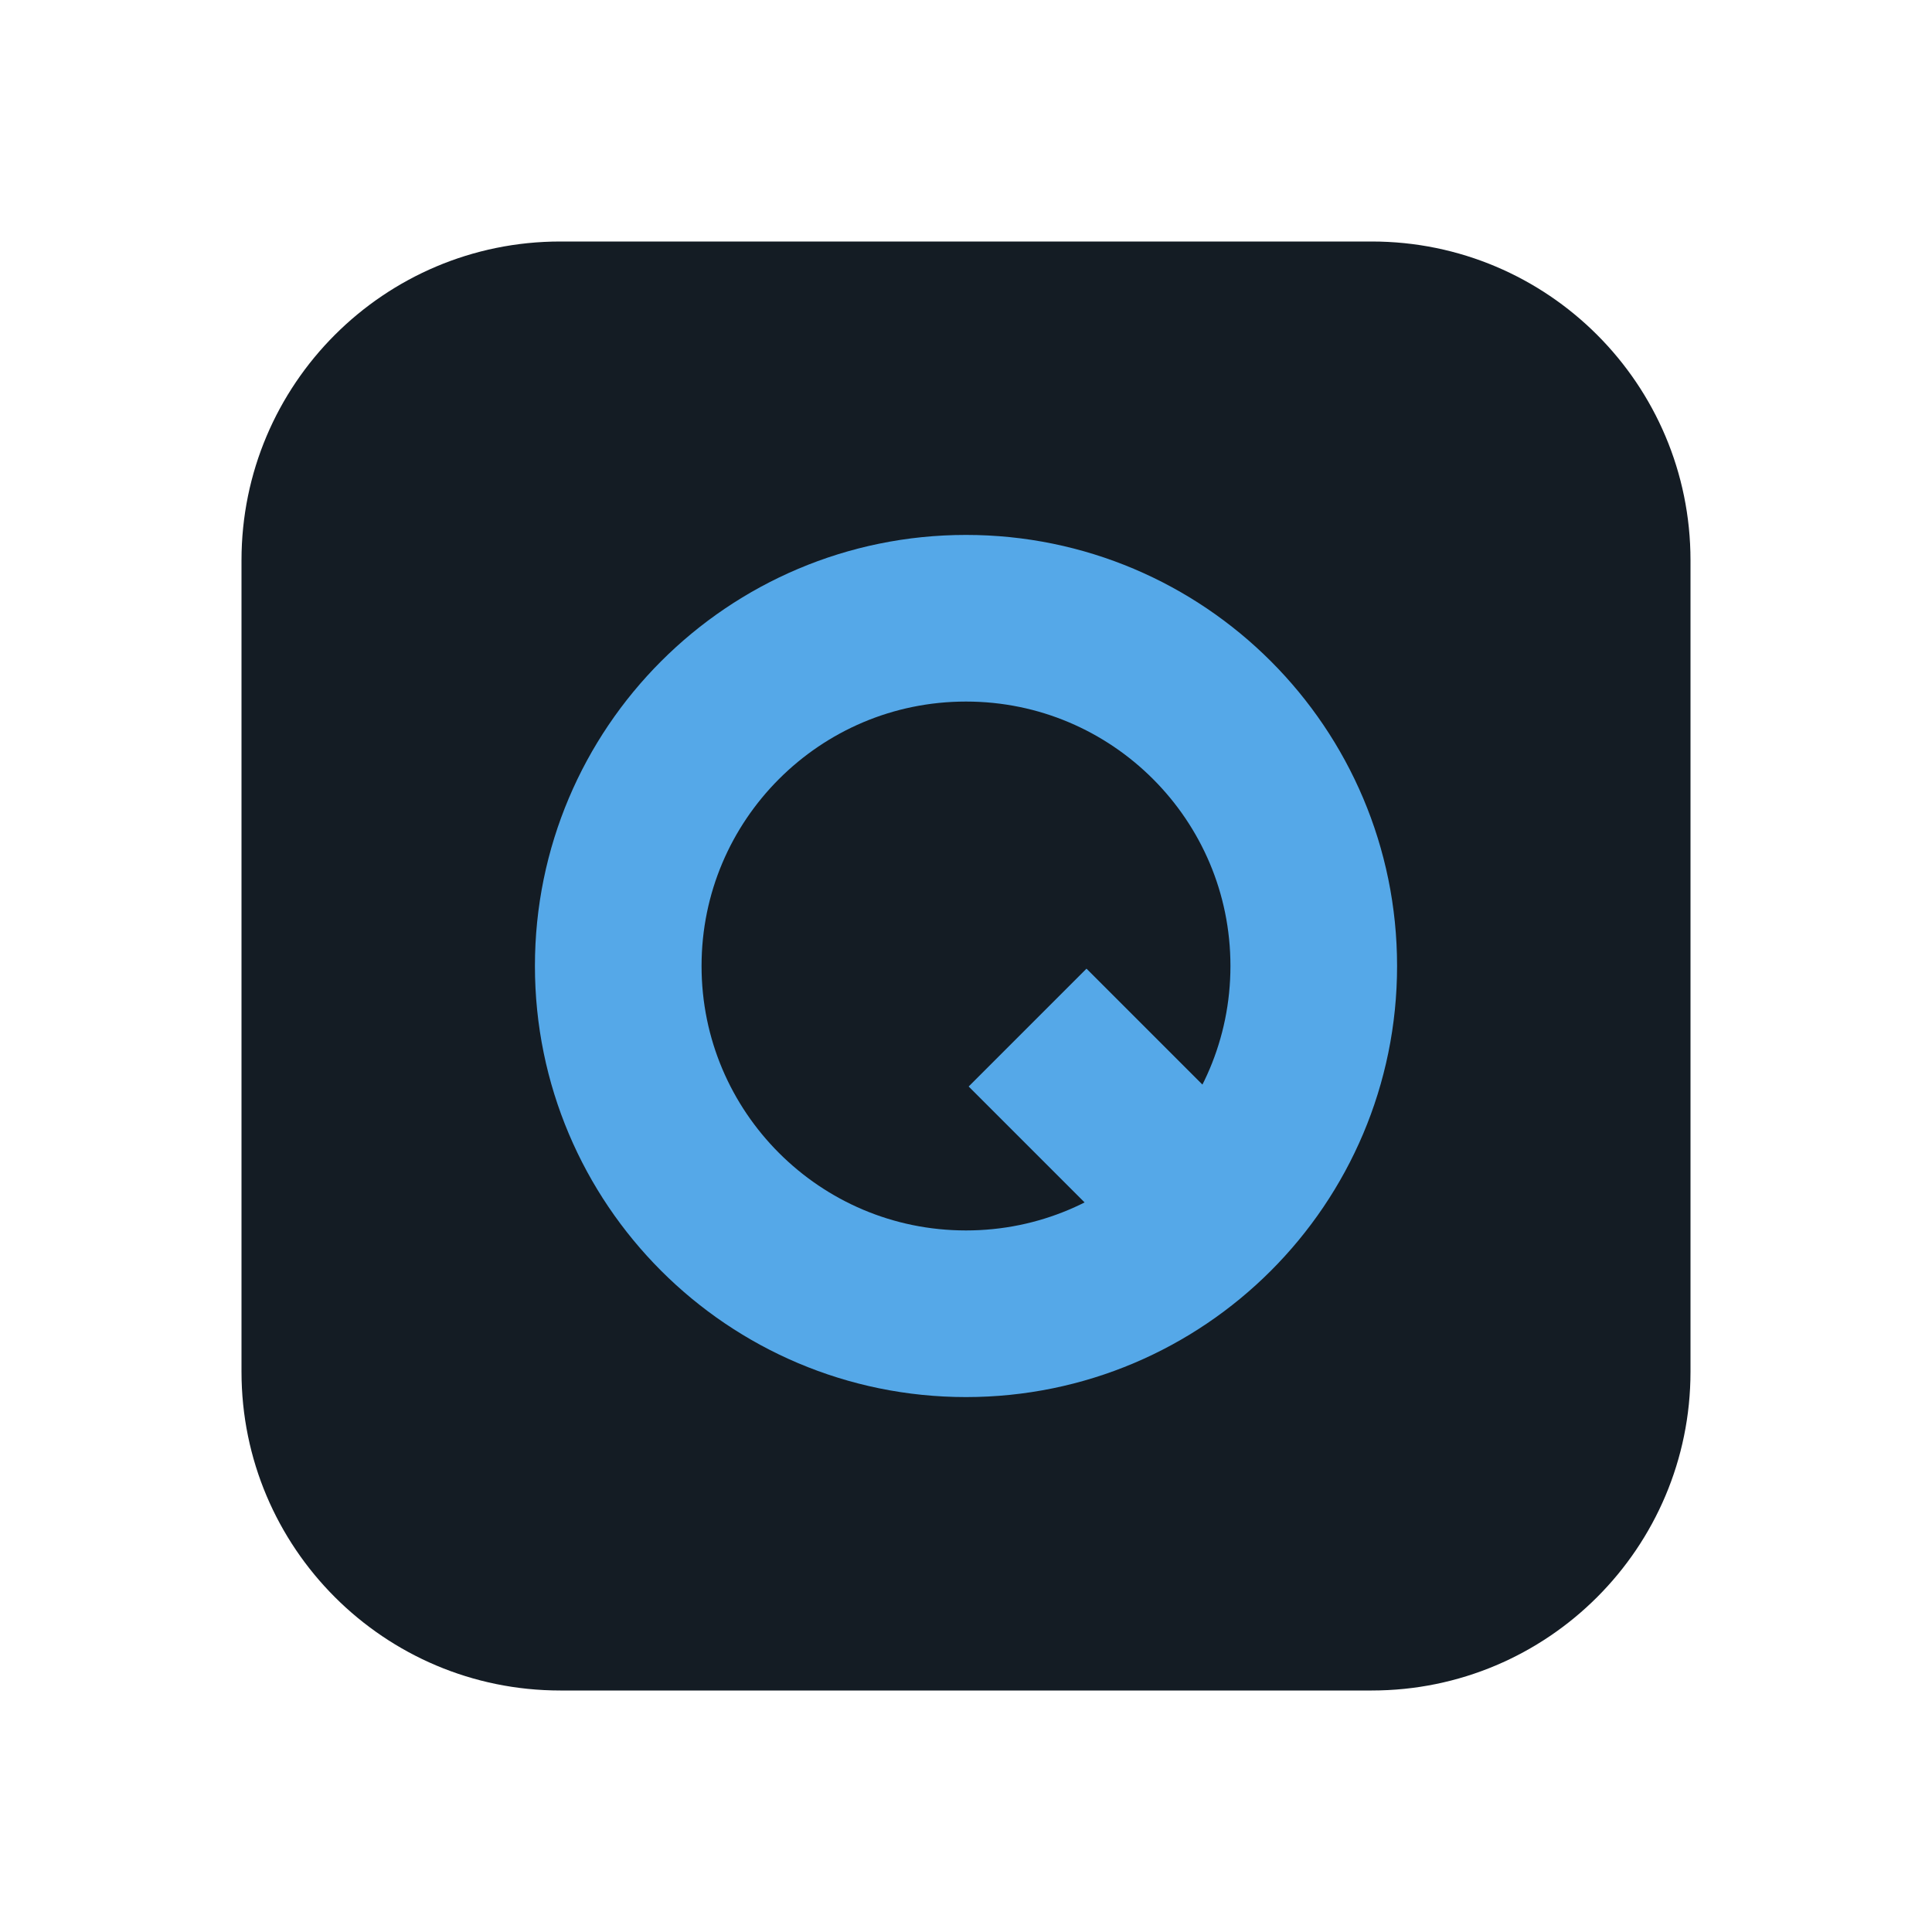
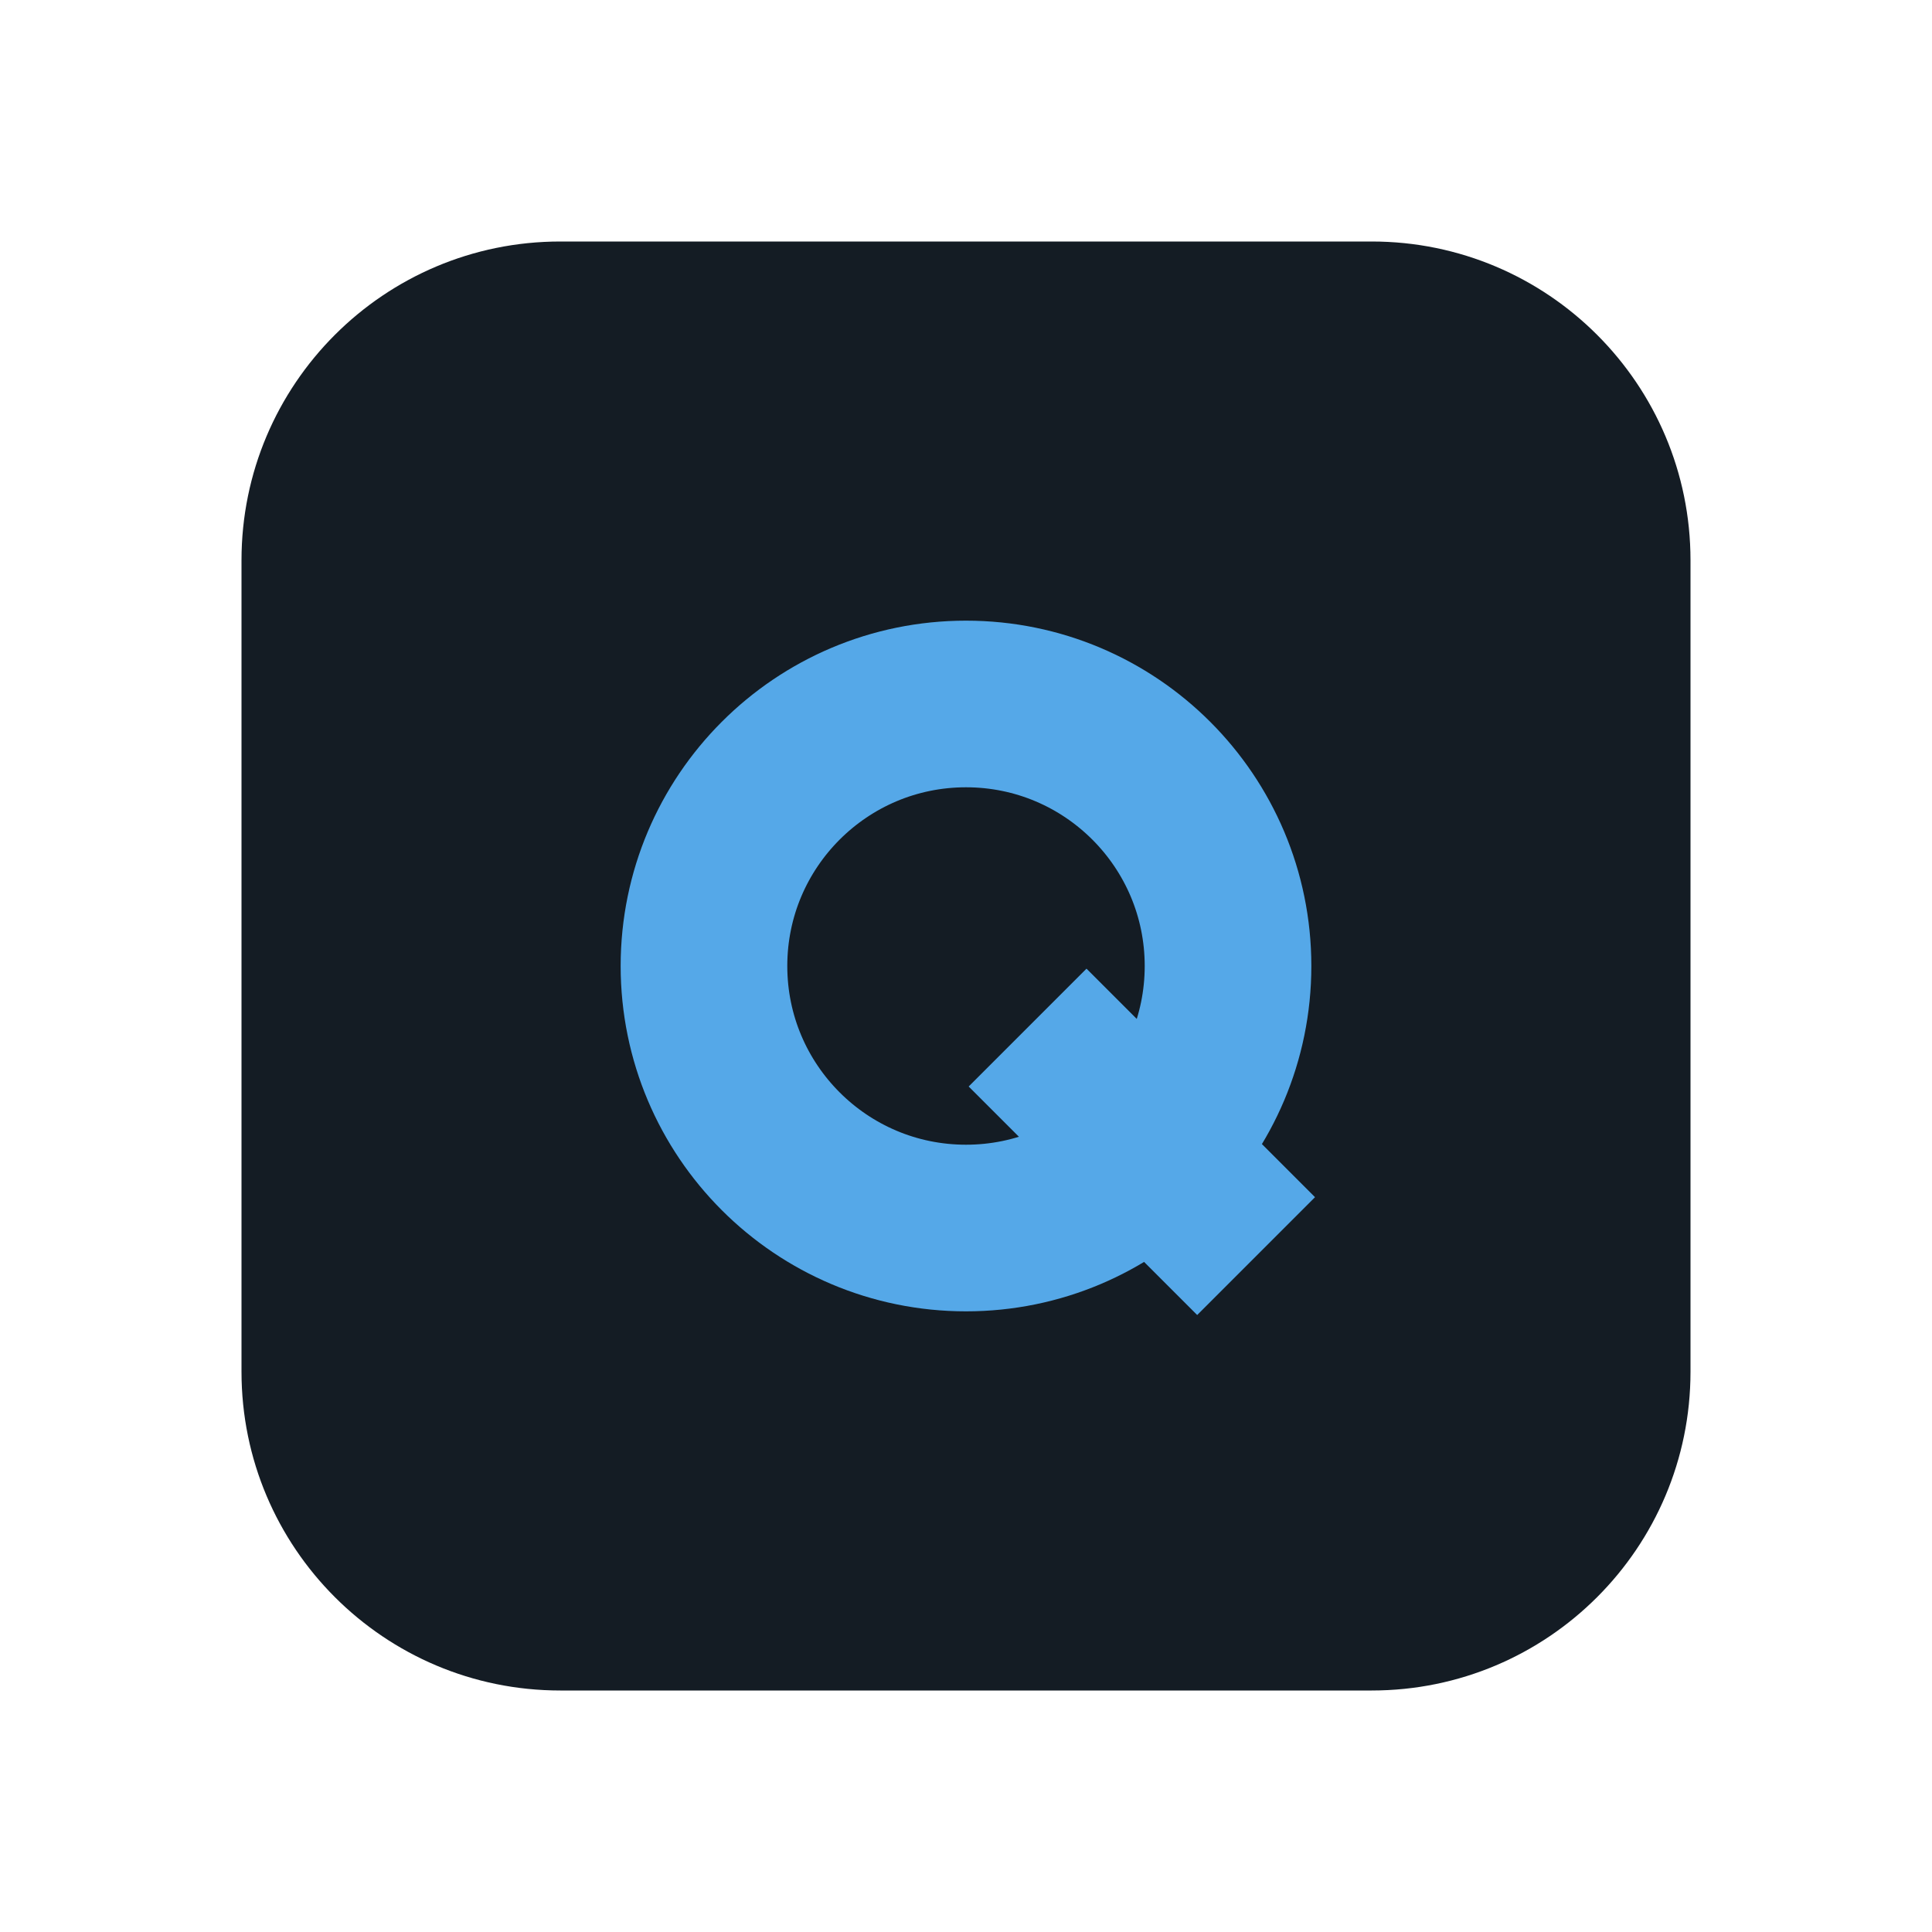
<svg viewBox="0 0 128 128" role="img" aria-label="Quite for Cookies store icon">
  <g transform="translate(16 16) scale(2)">
    <rect width="48" height="48" rx="10.56" fill="#141c24" />
    <g fill="none" stroke="#55a8e8" stroke-width="5.52">
-       <circle cx="24" cy="24" r="11.52" />
+       <circle cx="24" cy="24" r="8.68" />
      <path d="M26.04 26.04 L33.61 33.61" />
    </g>
  </g>
</svg>
